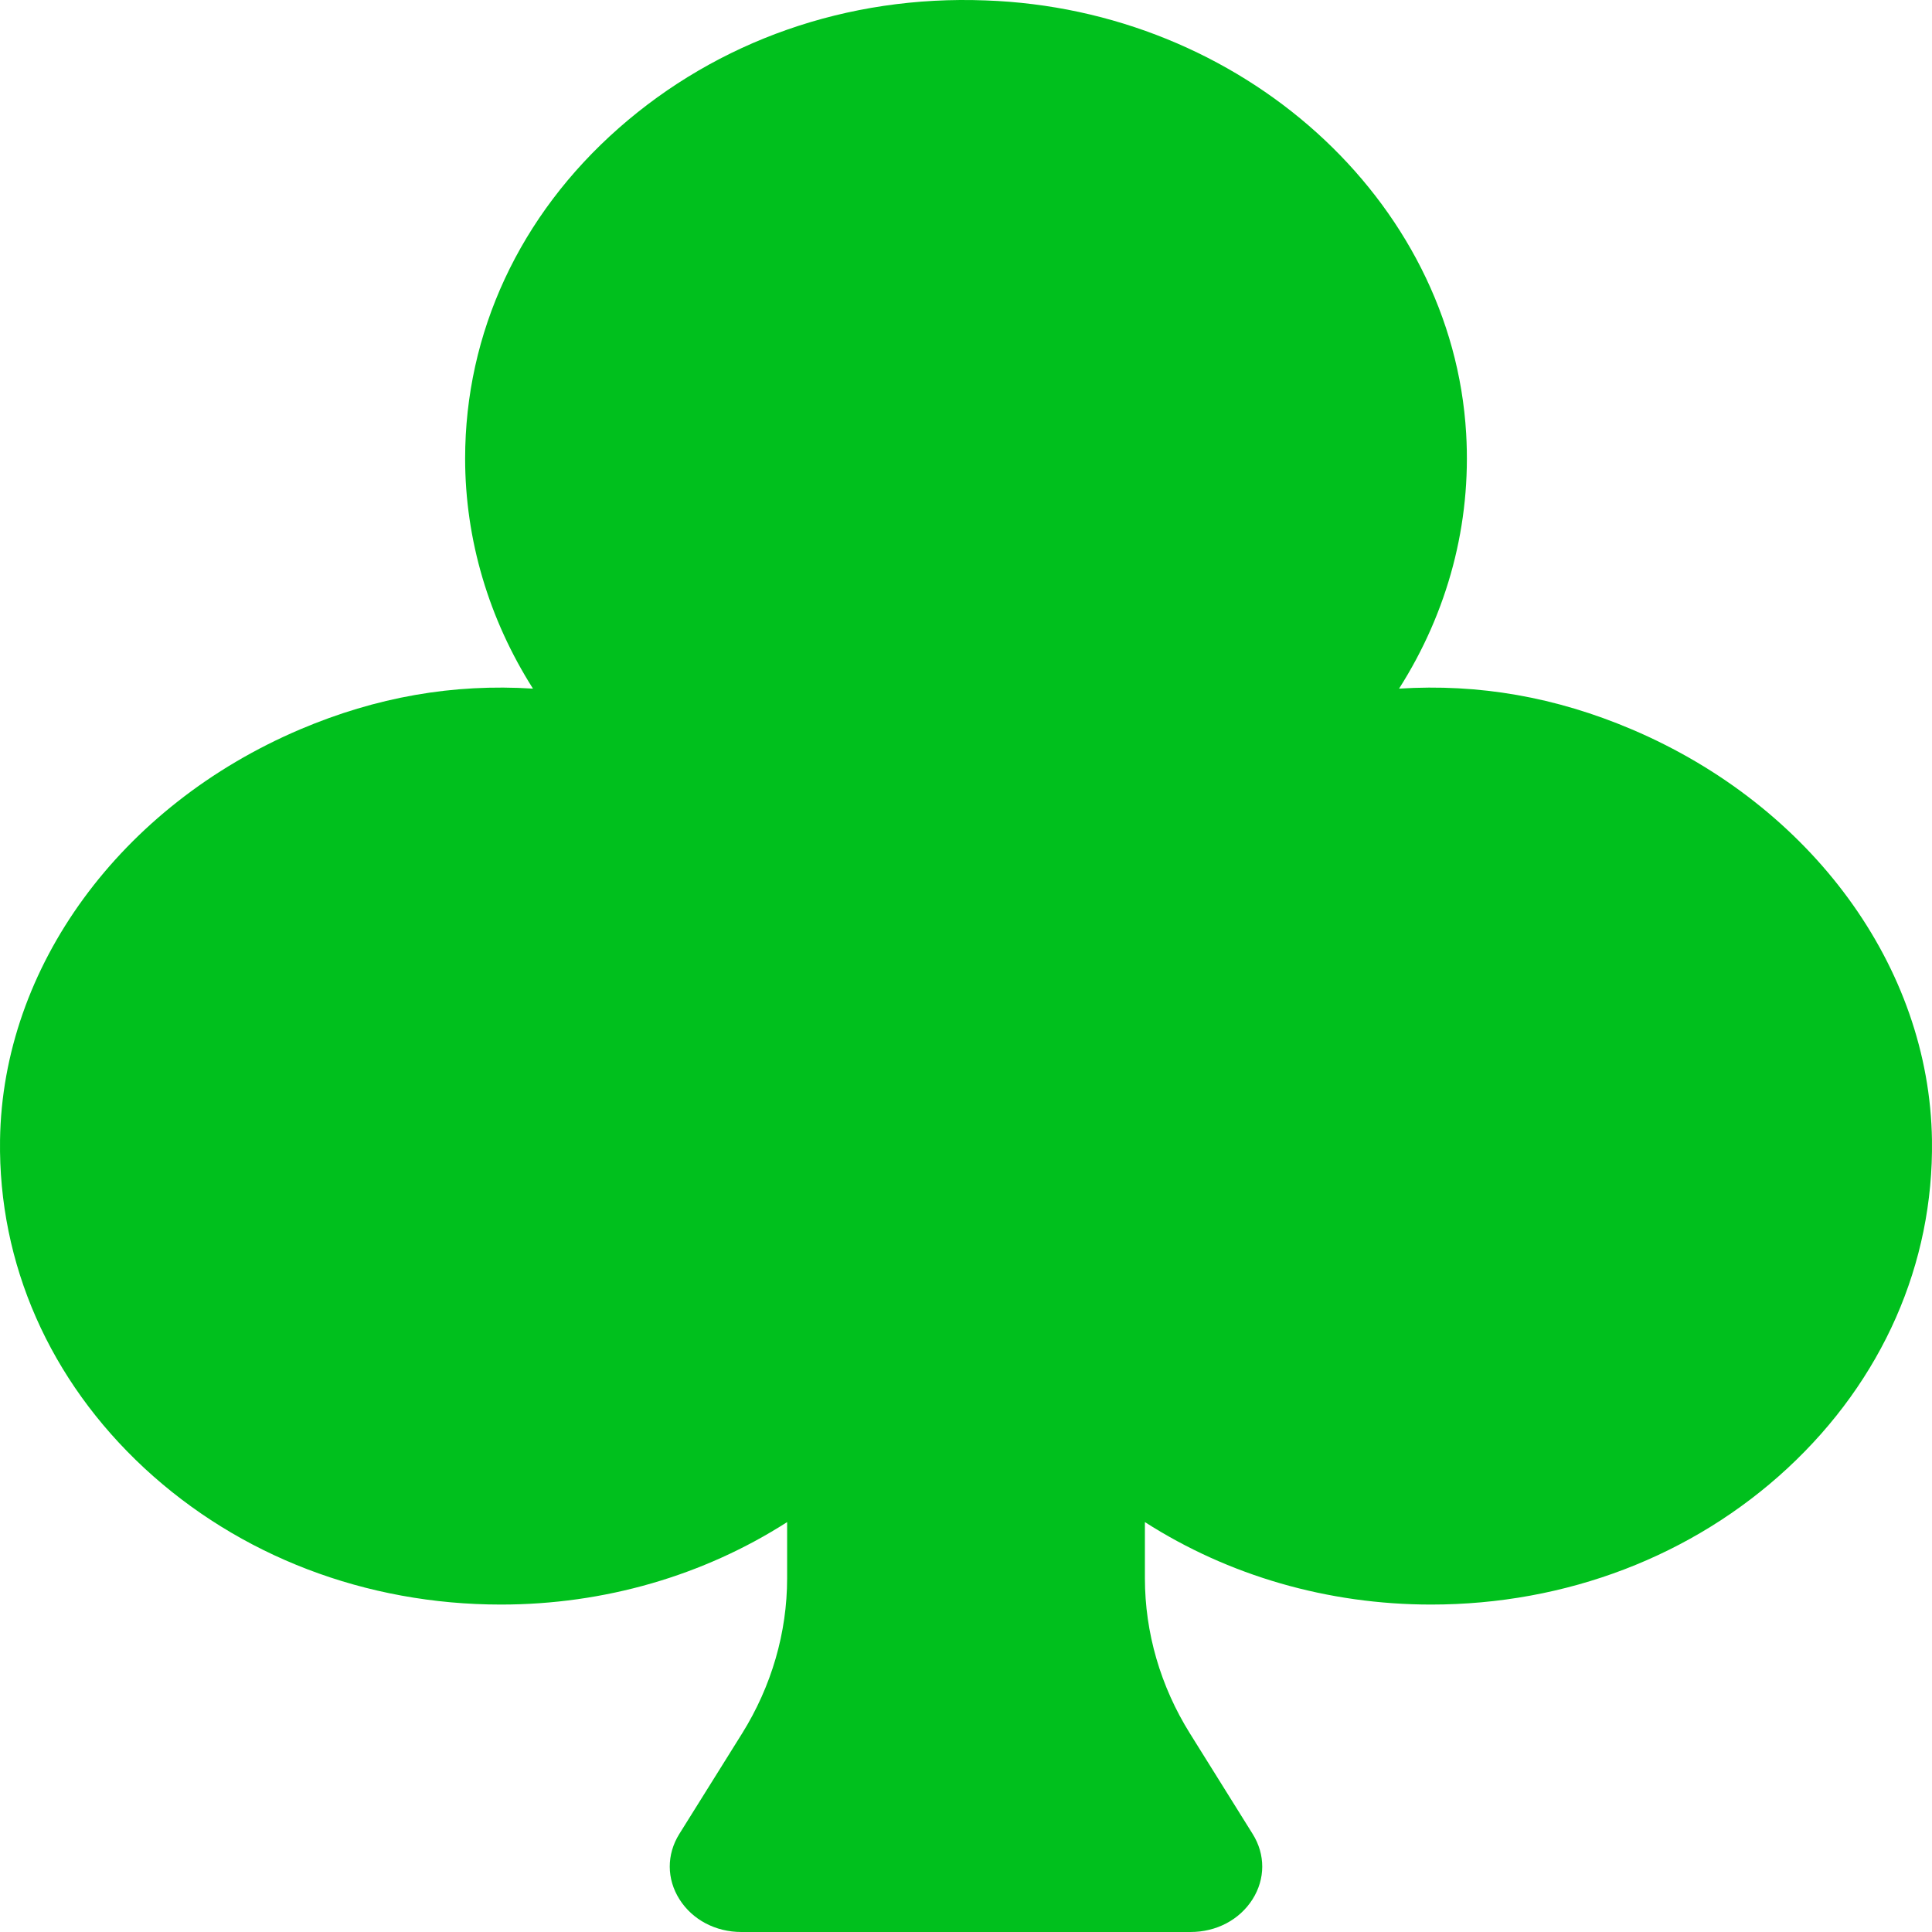
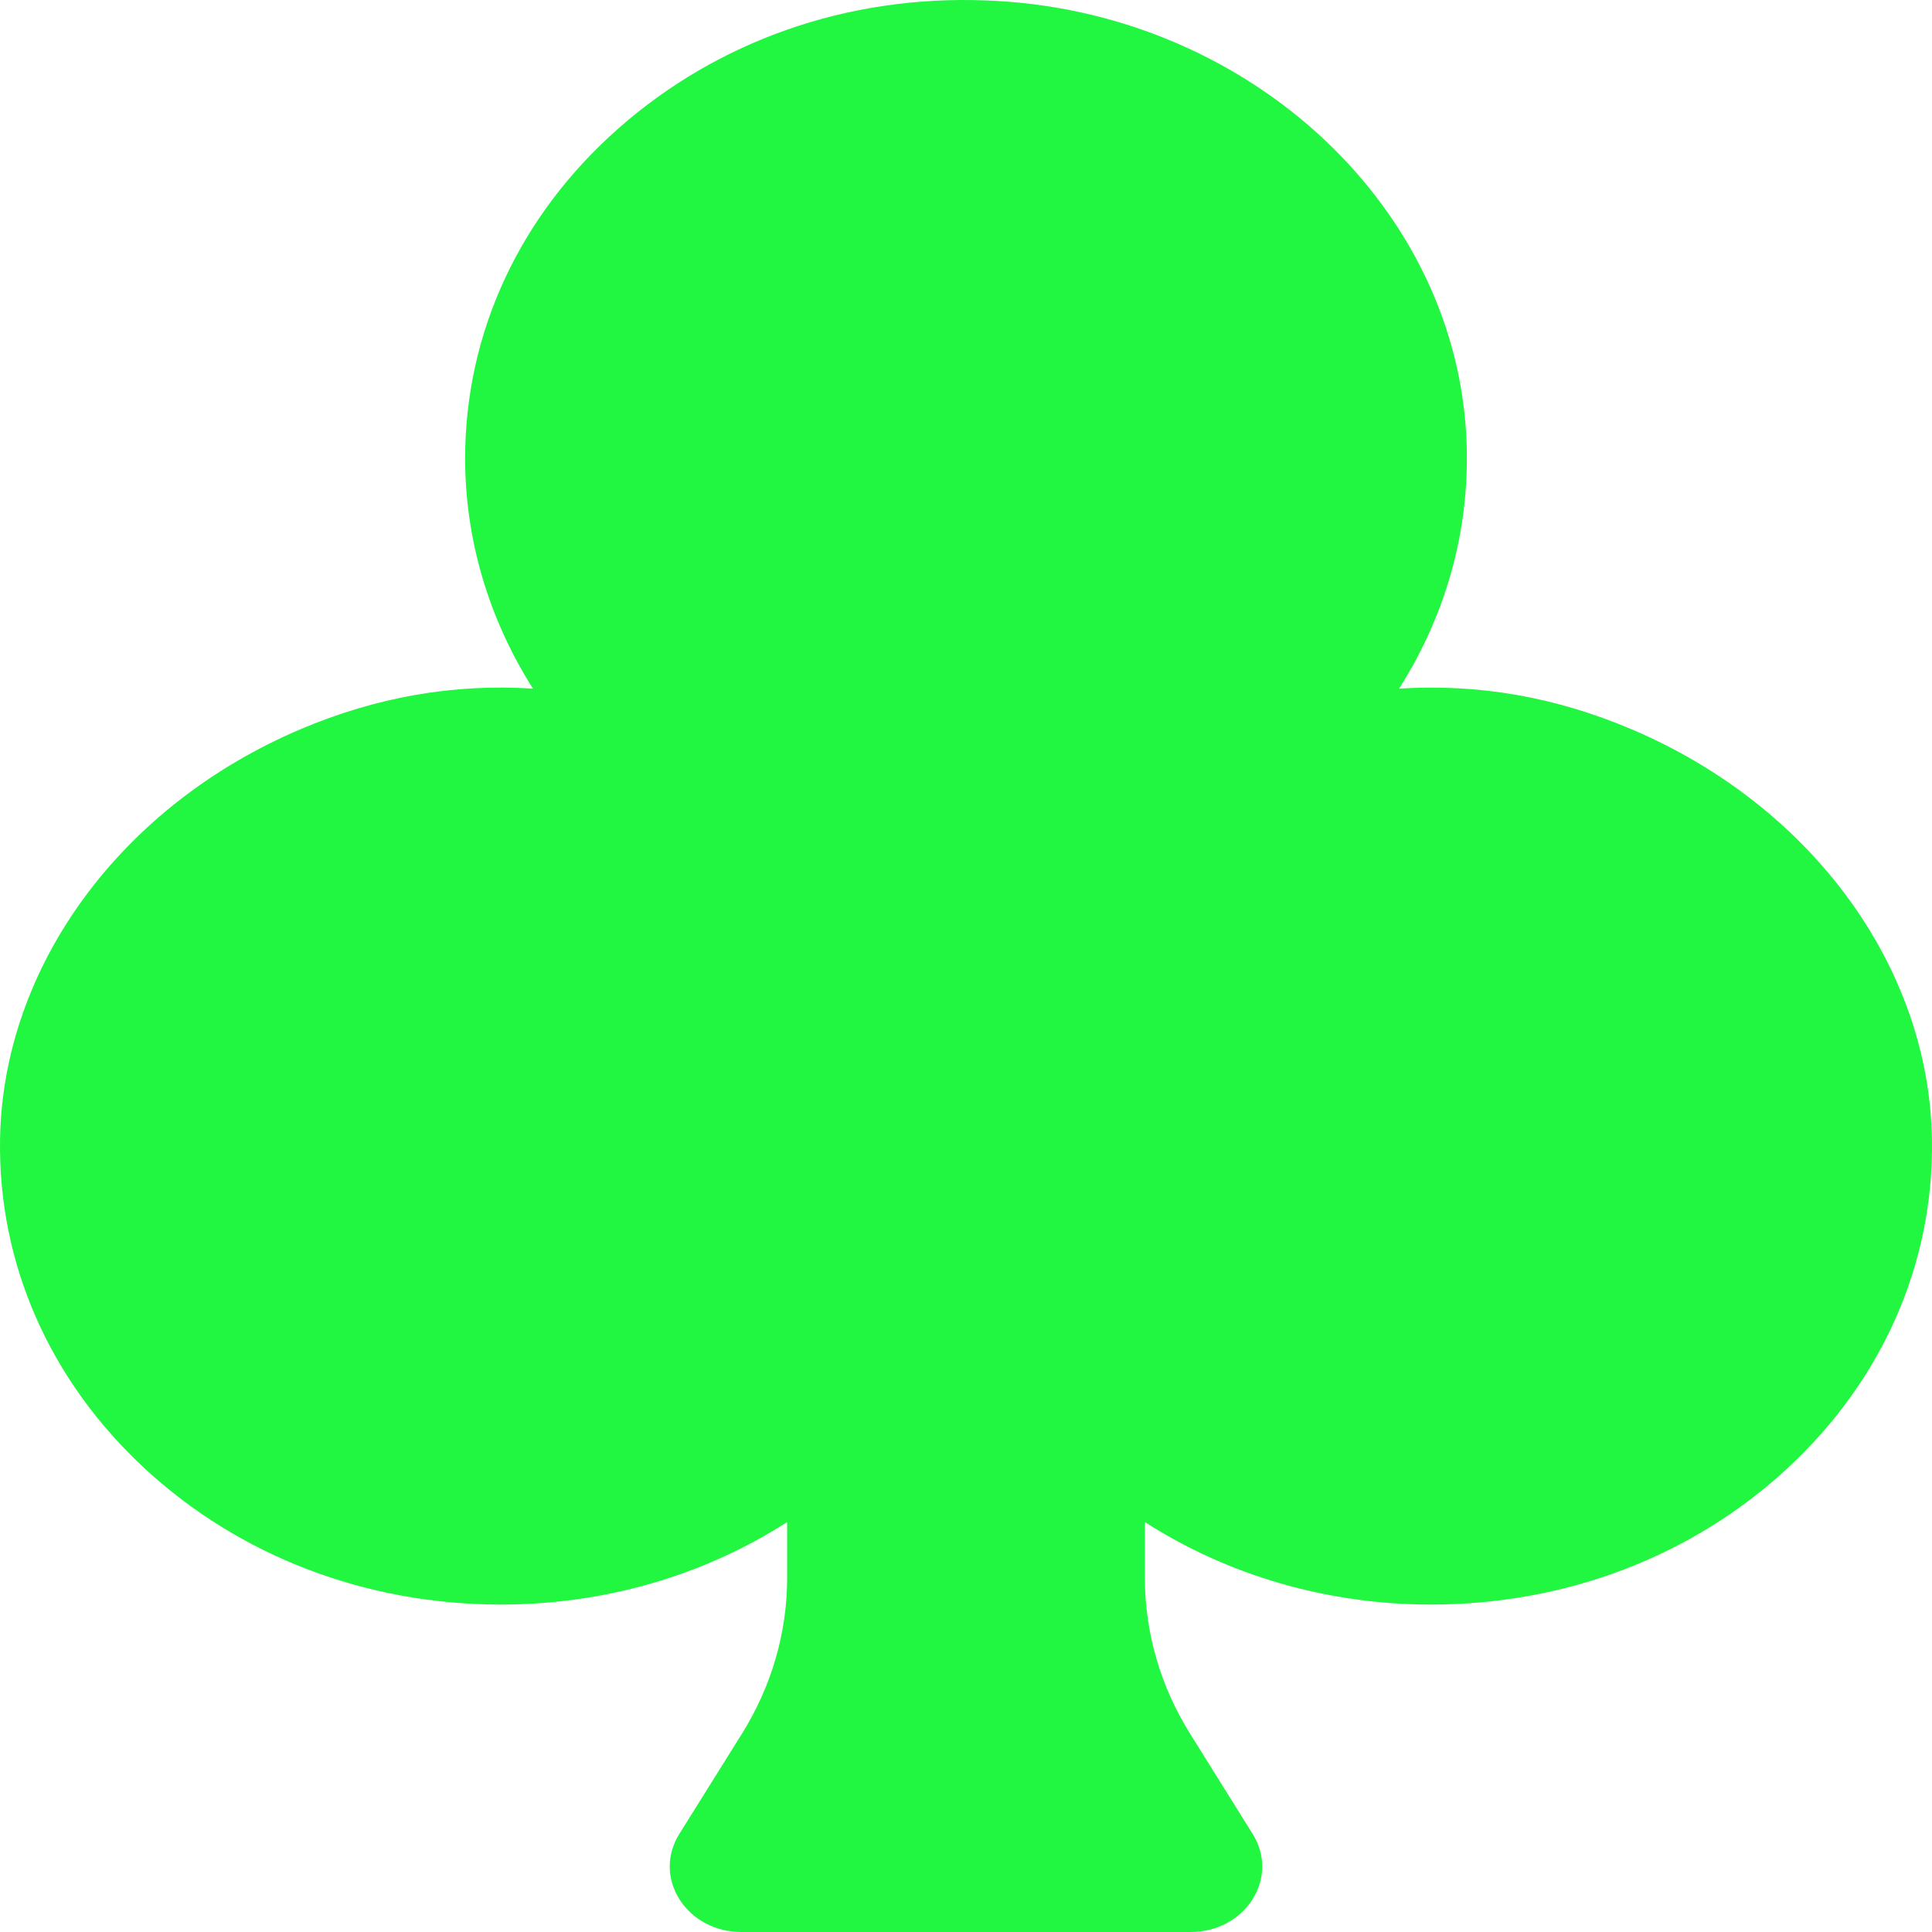
<svg xmlns="http://www.w3.org/2000/svg" width="60" height="60" viewBox="0 0 60 60" fill="none">
-   <path d="M59.999 35.406C59.922 30.034 56.264 25.027 50.676 22.651C48.314 21.647 45.929 21.229 43.449 21.386C44.965 19.005 45.697 16.265 45.533 13.464C45.109 6.199 38.553 0.292 30.609 0.013C26.31 -0.154 22.287 1.274 19.213 3.981C16.138 6.69 14.445 10.334 14.445 14.239C14.445 16.758 15.181 19.226 16.552 21.386C14.072 21.228 11.686 21.647 9.322 22.651C3.736 25.027 0.077 30.034 0.001 35.406C-0.053 39.246 1.54 42.864 4.485 45.596C7.43 48.326 11.361 49.831 15.556 49.831C18.767 49.831 21.849 48.933 24.445 47.27V49.014C24.445 50.702 23.96 52.369 23.046 53.835L21.096 56.956C20.699 57.594 20.701 58.353 21.103 58.987C21.506 59.622 22.224 60 23.026 60H36.973C37.776 60 38.493 59.622 38.897 58.987C39.299 58.353 39.301 57.594 38.903 56.956L36.955 53.835C36.039 52.369 35.556 50.702 35.556 49.014V47.27C38.151 48.933 41.232 49.831 44.444 49.831C48.638 49.831 52.569 48.326 55.515 45.596C58.46 42.864 60.053 39.246 59.999 35.406ZM52.352 42.738C50.248 44.689 47.439 45.764 44.444 45.764C43.83 45.764 43.333 45.308 43.333 44.747C43.333 44.184 43.83 43.73 44.444 43.73C46.84 43.73 49.088 42.869 50.77 41.309C52.453 39.749 53.363 37.681 53.332 35.485C53.324 34.923 53.814 34.462 54.429 34.455H54.443C55.051 34.455 55.546 34.902 55.554 35.459C55.592 38.203 54.455 40.788 52.352 42.738Z" fill="#00C01D" />
-   <rect x="39" y="30" width="19" height="18" rx="9" fill="#00C01D" />
+   <path d="M59.999 35.406C59.922 30.034 56.264 25.027 50.676 22.651C48.314 21.647 45.929 21.229 43.449 21.386C44.965 19.005 45.697 16.265 45.533 13.464C45.109 6.199 38.553 0.292 30.609 0.013C26.31 -0.154 22.287 1.274 19.213 3.981C16.138 6.69 14.445 10.334 14.445 14.239C14.445 16.758 15.181 19.226 16.552 21.386C14.072 21.228 11.686 21.647 9.322 22.651C3.736 25.027 0.077 30.034 0.001 35.406C-0.053 39.246 1.54 42.864 4.485 45.596C7.43 48.326 11.361 49.831 15.556 49.831C18.767 49.831 21.849 48.933 24.445 47.27V49.014C24.445 50.702 23.96 52.369 23.046 53.835L21.096 56.956C20.699 57.594 20.701 58.353 21.103 58.987C21.506 59.622 22.224 60 23.026 60H36.973C37.776 60 38.493 59.622 38.897 58.987C39.299 58.353 39.301 57.594 38.903 56.956L36.955 53.835C36.039 52.369 35.556 50.702 35.556 49.014V47.27C38.151 48.933 41.232 49.831 44.444 49.831C48.638 49.831 52.569 48.326 55.515 45.596C58.46 42.864 60.053 39.246 59.999 35.406ZM52.352 42.738C50.248 44.689 47.439 45.764 44.444 45.764C43.83 45.764 43.333 45.308 43.333 44.747C43.333 44.184 43.83 43.73 44.444 43.73C46.84 43.73 49.088 42.869 50.77 41.309C52.453 39.749 53.363 37.681 53.332 35.485C53.324 34.923 53.814 34.462 54.429 34.455H54.443C55.051 34.455 55.546 34.902 55.554 35.459C55.592 38.203 54.455 40.788 52.352 42.738Z" fill="#21F741" />
+   <rect x="39" y="30" width="19" height="18" rx="9" fill="#21F741" />
</svg>
